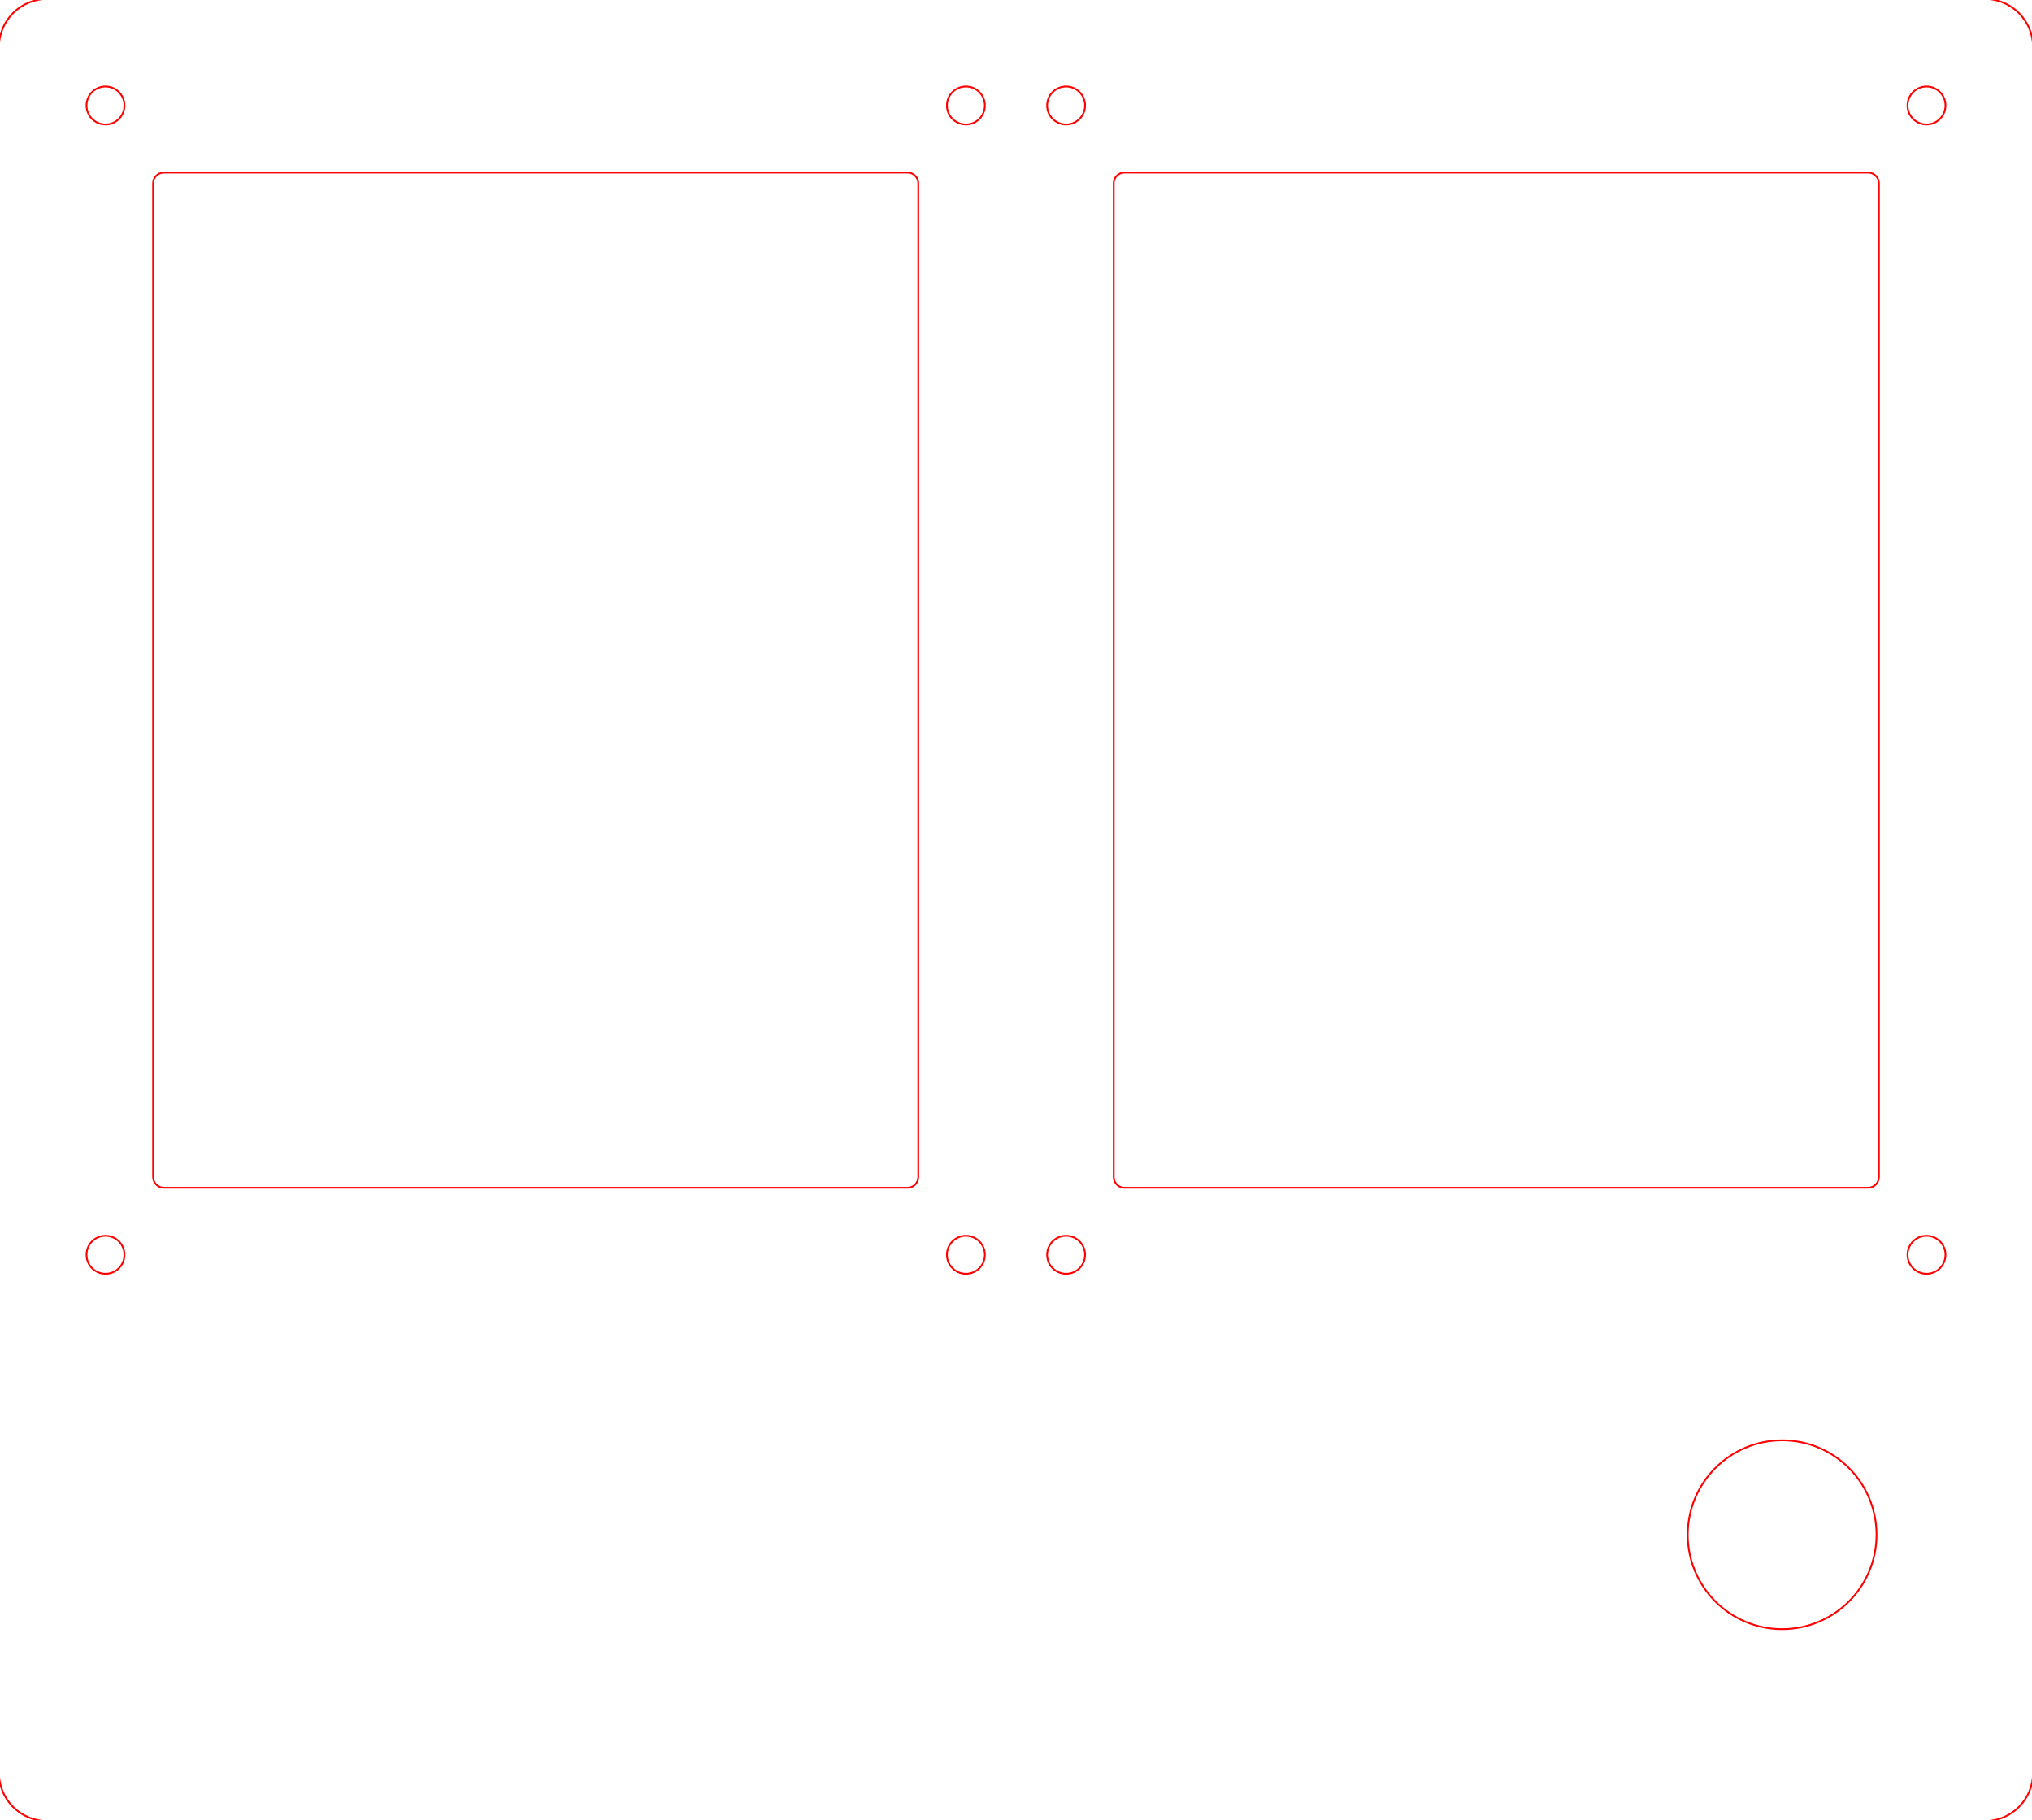
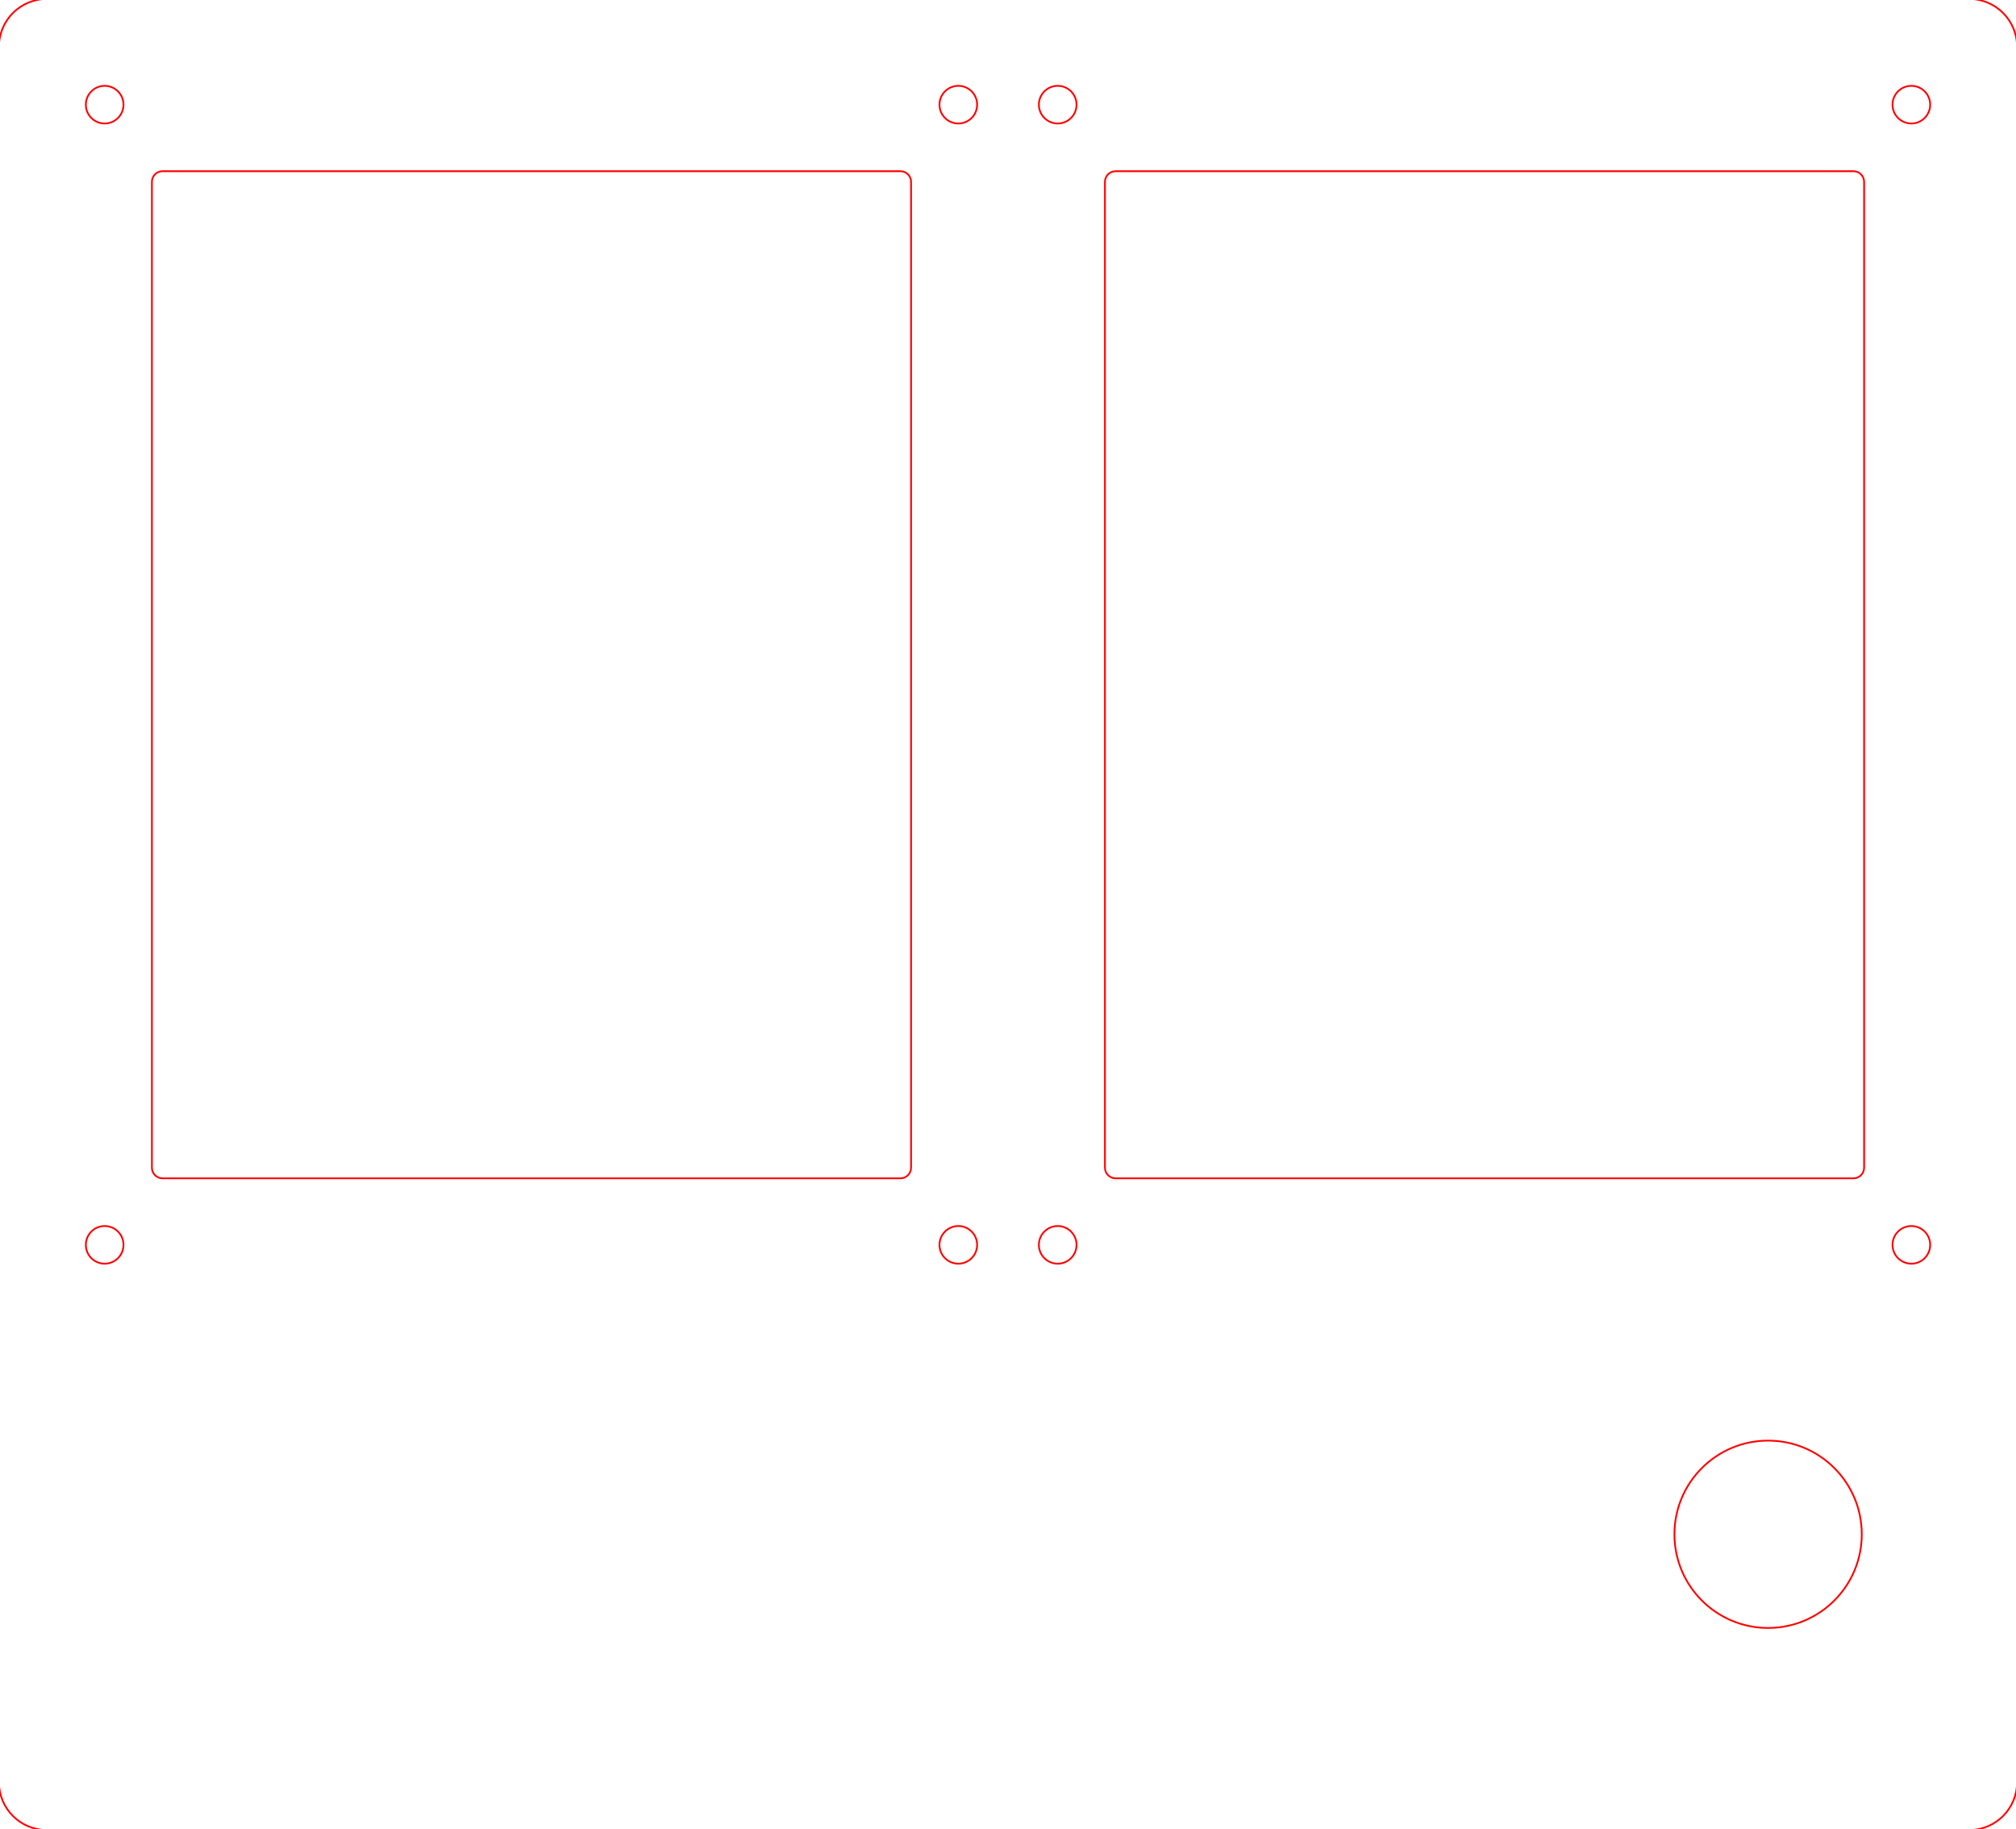
- <svg xmlns="http://www.w3.org/2000/svg" width="172.4mm" height="154.4mm" viewBox="0 0 172.4 154.4">
+ <svg xmlns="http://www.w3.org/2000/svg" width="172.4mm" height="156.4mm" viewBox="0 0 172.4 156.4">
  <g>
-     <rect x="-0.09" y="-0.09" width="172.58" height="154.58" rx="4.09" fill="none" stroke="#ff0000" stroke-width="0.15" />
+     <rect x="-0.09" y="-0.09" width="172.58" height="156.58" rx="4.09" fill="none" stroke="#ff0000" stroke-width="0.15" />
    <rect x="12.99" y="14.64" width="64.92" height="86.12" rx="0.91" fill="none" stroke="#ff0000" stroke-width="0.15" />
    <rect x="94.49" y="14.64" width="64.92" height="86.12" rx="0.91" fill="none" stroke="#ff0000" stroke-width="0.15" />
    <circle cx="8.95" cy="8.95" r="1.61" fill="none" stroke="#ff0000" stroke-width="0.15" />
    <circle cx="81.95" cy="8.95" r="1.61" fill="none" stroke="#ff0000" stroke-width="0.15" />
    <circle cx="8.95" cy="106.45" r="1.61" fill="none" stroke="#ff0000" stroke-width="0.15" />
    <circle cx="81.95" cy="106.45" r="1.61" fill="none" stroke="#ff0000" stroke-width="0.15" />
    <circle cx="90.45" cy="8.95" r="1.61" fill="none" stroke="#ff0000" stroke-width="0.15" />
    <circle cx="163.45" cy="8.95" r="1.61" fill="none" stroke="#ff0000" stroke-width="0.15" />
    <circle cx="90.45" cy="106.45" r="1.61" fill="none" stroke="#ff0000" stroke-width="0.15" />
    <circle cx="163.45" cy="106.45" r="1.61" fill="none" stroke="#ff0000" stroke-width="0.15" />
-     <circle cx="151.2" cy="130.2" r="8.01" fill="none" stroke="#ff0000" stroke-width="0.15" />
+     <circle cx="151.2" cy="131.2" r="8.01" fill="none" stroke="#ff0000" stroke-width="0.15" />
  </g>
</svg>
